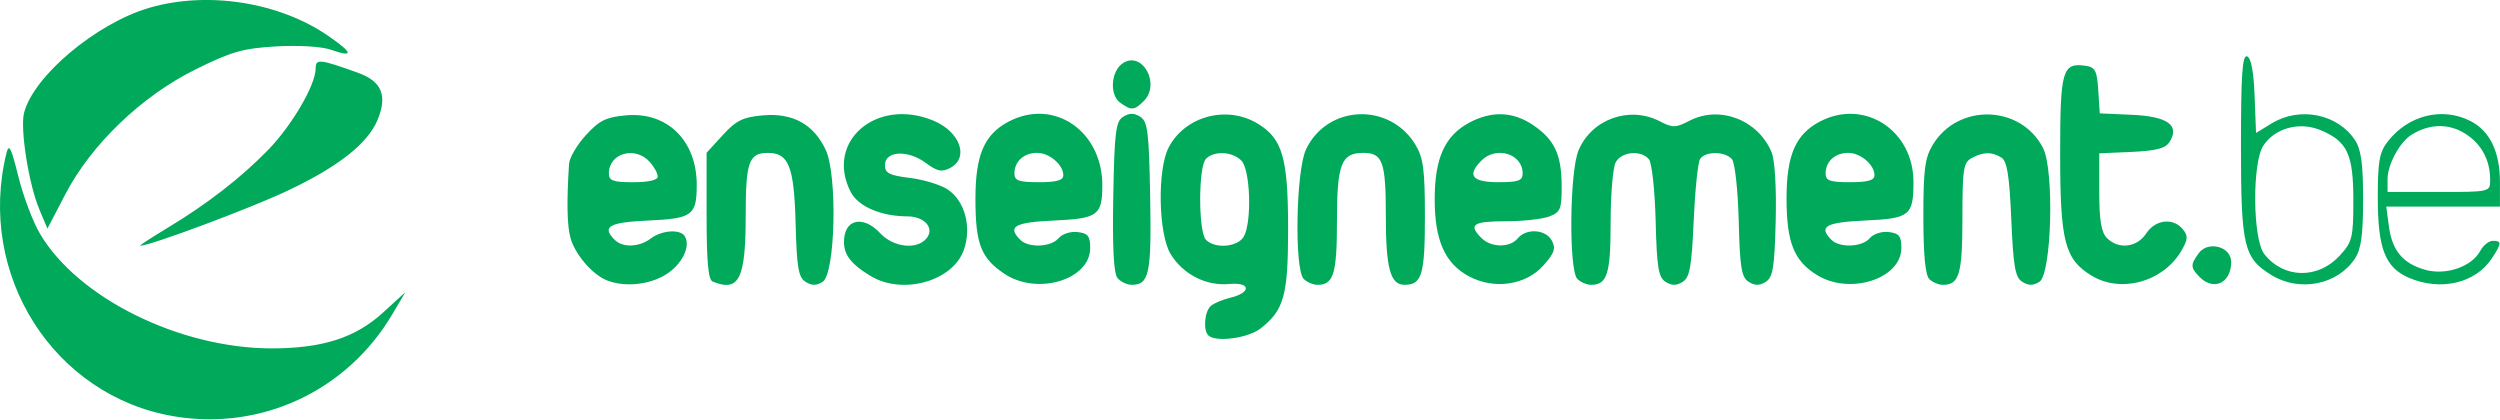
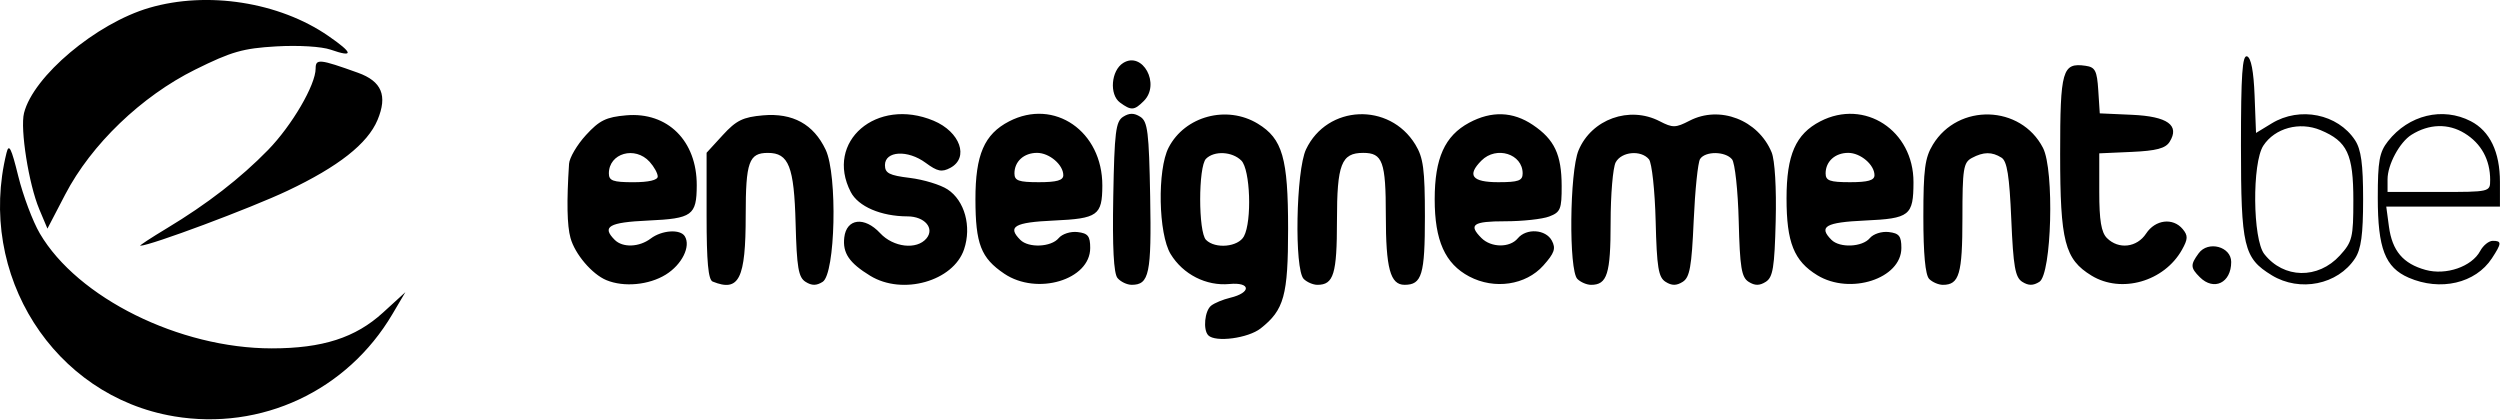
<svg xmlns="http://www.w3.org/2000/svg" width="163.004" height="27.337" id="svg3163" version="1.1">
  <defs id="defs3165" />
  <g id="layer1" transform="translate(-509.0929,-536.6887)">
-     <path style="fill:#00aa5a;fill-opacity:1" d="m 520.436,563.832 c -7.84,-1.312 -12.88,-9.239 -10.919,-17.174 0.158,-0.637 0.311,-0.334 0.766,1.514 0.313,1.271 0.945,2.953 1.406,3.739 2.46,4.197 9.108,7.492 15.12,7.492 3.309,0 5.458,-0.69 7.255,-2.331 l 1.46,-1.333 -0.845,1.431 c -2.951,5.001 -8.544,7.617 -14.244,6.663 z m 67.44,-5.279 c -0.356,-0.356 -0.237,-1.602 0.186,-1.935 0.219,-0.173 0.777,-0.404 1.239,-0.514 1.389,-0.331 1.357,-1.031 -0.042,-0.898 -1.516,0.145 -3.03,-0.625 -3.839,-1.952 -0.8,-1.312 -0.879,-5.497 -0.131,-6.944 1.062,-2.054 3.8,-2.785 5.818,-1.555 1.61,0.982 1.972,2.238 1.972,6.848 0,4.355 -0.259,5.294 -1.789,6.498 -0.816,0.642 -2.944,0.924 -3.415,0.453 z m 2.325,-6.458 c 0.529,-0.989 0.413,-4.353 -0.171,-4.937 -0.594,-0.594 -1.767,-0.654 -2.303,-0.118 -0.507,0.507 -0.507,4.782 0,5.289 0.606,0.606 2.1,0.465 2.474,-0.234 z m -41.568,2.861 c -0.938,-0.388 -2.05,-1.693 -2.343,-2.752 -0.225,-0.812 -0.255,-2.364 -0.094,-4.835 0.026,-0.397 0.522,-1.24 1.102,-1.873 0.881,-0.961 1.315,-1.174 2.629,-1.288 2.696,-0.233 4.607,1.667 4.595,4.568 -0.009,1.957 -0.291,2.162 -3.168,2.293 -2.566,0.117 -3.046,0.394 -2.18,1.26 0.52,0.52 1.596,0.481 2.345,-0.086 0.727,-0.55 1.926,-0.631 2.223,-0.151 0.407,0.658 -0.185,1.851 -1.243,2.504 -1.098,0.678 -2.728,0.83 -3.866,0.36 z m 3.345,-6.76 c 0,-0.205 -0.237,-0.635 -0.527,-0.956 -0.951,-1.05 -2.659,-0.565 -2.659,0.756 0,0.476 0.271,0.574 1.593,0.574 1.005,0 1.593,-0.138 1.593,-0.373 z m 3.584,6.853 c -0.29,-0.117 -0.398,-1.283 -0.398,-4.281 l 0,-4.12 1.055,-1.151 c 0.881,-0.961 1.315,-1.174 2.629,-1.288 1.936,-0.167 3.288,0.576 4.079,2.242 0.781,1.645 0.634,8.092 -0.195,8.614 -0.406,0.256 -0.709,0.256 -1.115,6e-5 -0.465,-0.293 -0.573,-0.925 -0.649,-3.809 -0.098,-3.713 -0.446,-4.598 -1.806,-4.598 -1.239,0 -1.448,0.587 -1.448,4.067 0,4.159 -0.428,5.019 -2.151,4.324 z m 10.275,-0.376 c -1.377,-0.842 -1.812,-1.484 -1.696,-2.5 0.143,-1.243 1.316,-1.385 2.338,-0.283 0.862,0.93 2.391,1.104 3.022,0.343 0.547,-0.659 -0.118,-1.433 -1.234,-1.436 -1.728,-0.004 -3.214,-0.641 -3.704,-1.59 -1.7,-3.287 1.685,-6.2 5.401,-4.648 1.732,0.724 2.332,2.411 1.092,3.074 -0.555,0.297 -0.842,0.238 -1.607,-0.327 -1.168,-0.864 -2.656,-0.781 -2.656,0.147 0,0.528 0.278,0.671 1.621,0.835 0.892,0.109 2,0.446 2.463,0.75 1.113,0.729 1.577,2.414 1.075,3.906 -0.699,2.08 -4.01,3.016 -6.116,1.728 z m 8.734,-0.14 c -1.52,-1.024 -1.874,-1.938 -1.878,-4.849 -0.004,-2.903 0.576,-4.245 2.195,-5.082 2.949,-1.525 6.093,0.645 6.079,4.196 -0.009,1.934 -0.297,2.141 -3.168,2.271 -2.566,0.117 -3.046,0.394 -2.18,1.26 0.54,0.54 2.012,0.475 2.499,-0.112 0.228,-0.275 0.775,-0.452 1.234,-0.398 0.679,0.079 0.824,0.262 0.824,1.039 0,2.079 -3.467,3.116 -5.604,1.676 z m 3.851,-6.42 c 0,-0.683 -0.909,-1.457 -1.711,-1.457 -0.858,0 -1.475,0.56 -1.475,1.338 0,0.476 0.271,0.574 1.593,0.574 1.168,0 1.593,-0.121 1.593,-0.455 z m 3.535,6.705 c -0.25,-0.301 -0.338,-1.989 -0.278,-5.303 0.077,-4.224 0.161,-4.907 0.646,-5.213 0.406,-0.256 0.709,-0.256 1.115,0 0.484,0.305 0.569,0.988 0.646,5.213 0.091,5.024 -0.06,5.744 -1.203,5.744 -0.308,0 -0.724,-0.199 -0.925,-0.441 z m 12.141,0.059 c -0.621,-0.621 -0.506,-7.066 0.15,-8.449 1.381,-2.91 5.436,-3.089 7.128,-0.314 0.522,0.856 0.622,1.612 0.623,4.7 10e-4,3.788 -0.195,4.445 -1.326,4.445 -0.934,0 -1.222,-1.07 -1.222,-4.535 0,-3.497 -0.207,-4.067 -1.475,-4.067 -1.427,0 -1.711,0.733 -1.711,4.42 0,3.477 -0.215,4.183 -1.274,4.183 -0.28,0 -0.682,-0.172 -0.892,-0.382 z m 10.796,-0.158 c -1.582,-0.836 -2.257,-2.342 -2.257,-5.036 0,-2.679 0.658,-4.14 2.25,-4.994 1.458,-0.782 2.848,-0.733 4.15,0.144 1.411,0.951 1.873,1.931 1.879,3.981 0.004,1.513 -0.077,1.712 -0.813,1.991 -0.45,0.171 -1.74,0.311 -2.868,0.311 -2.106,0 -2.421,0.221 -1.55,1.092 0.634,0.634 1.85,0.646 2.367,0.023 0.563,-0.678 1.827,-0.594 2.224,0.148 0.273,0.51 0.17,0.811 -0.557,1.624 -1.141,1.277 -3.188,1.58 -4.827,0.714 z m 3.478,-6.724 c 0,-1.275 -1.713,-1.81 -2.685,-0.838 -0.964,0.964 -0.618,1.411 1.092,1.411 1.322,0 1.593,-0.098 1.593,-0.574 z m 3.568,6.882 c -0.567,-0.567 -0.508,-6.984 0.076,-8.383 0.851,-2.037 3.316,-2.922 5.292,-1.9 0.849,0.439 1.037,0.436 1.948,-0.035 1.969,-1.018 4.474,-0.052 5.35,2.063 0.211,0.51 0.319,2.324 0.265,4.475 -0.076,3.036 -0.18,3.673 -0.648,3.968 -0.406,0.256 -0.709,0.256 -1.115,0 -0.468,-0.294 -0.572,-0.932 -0.648,-3.962 -0.05,-1.992 -0.246,-3.798 -0.437,-4.028 -0.44,-0.53 -1.743,-0.542 -2.082,-0.019 -0.142,0.219 -0.329,2.032 -0.417,4.029 -0.132,3.001 -0.256,3.692 -0.717,3.981 -0.405,0.255 -0.71,0.255 -1.115,-6.4e-4 -0.468,-0.294 -0.572,-0.932 -0.648,-3.962 -0.05,-1.992 -0.246,-3.798 -0.437,-4.028 -0.516,-0.622 -1.792,-0.505 -2.169,0.199 -0.181,0.339 -0.33,2.103 -0.33,3.919 0,3.359 -0.222,4.067 -1.274,4.067 -0.28,0 -0.682,-0.172 -0.892,-0.382 z m 15.644,-0.242 c -1.522,-0.928 -2.007,-2.141 -2.006,-5.015 0.001,-2.834 0.595,-4.189 2.199,-5.019 2.891,-1.495 6.086,0.591 6.078,3.967 -0.006,2.182 -0.24,2.367 -3.167,2.5 -2.566,0.117 -3.046,0.394 -2.18,1.26 0.54,0.54 2.012,0.475 2.499,-0.112 0.228,-0.275 0.775,-0.452 1.234,-0.398 0.679,0.079 0.824,0.262 0.824,1.039 0,2.001 -3.339,3.084 -5.481,1.778 z m 3.728,-6.522 c 0,-0.683 -0.909,-1.457 -1.711,-1.457 -0.858,0 -1.475,0.56 -1.475,1.338 0,0.476 0.271,0.574 1.593,0.574 1.168,0 1.593,-0.121 1.593,-0.455 z m 3.568,6.764 c -0.253,-0.253 -0.382,-1.623 -0.381,-4.062 8e-4,-3.088 0.101,-3.844 0.623,-4.7 1.653,-2.712 5.726,-2.591 7.176,0.213 0.75,1.449 0.568,8.232 -0.234,8.737 -0.406,0.255 -0.71,0.255 -1.115,6.3e-4 -0.463,-0.291 -0.585,-0.985 -0.717,-4.073 -0.121,-2.835 -0.273,-3.795 -0.637,-4.024 -0.623,-0.393 -1.174,-0.387 -1.933,0.019 -0.553,0.296 -0.616,0.697 -0.616,3.919 0,3.653 -0.205,4.354 -1.274,4.354 -0.28,0 -0.682,-0.172 -0.892,-0.382 z m 10.584,-0.218 c -1.747,-1.065 -2.046,-2.223 -2.046,-7.931 0,-5.477 0.14,-5.965 1.655,-5.75 0.631,0.089 0.748,0.315 0.831,1.603 l 0.097,1.499 2.101,0.094 c 2.325,0.104 3.131,0.684 2.451,1.767 -0.265,0.421 -0.867,0.581 -2.468,0.652 l -2.117,0.094 0,2.512 c 0,1.858 0.13,2.642 0.501,3.012 0.759,0.759 1.955,0.62 2.555,-0.296 0.597,-0.911 1.753,-1.051 2.386,-0.288 0.352,0.424 0.343,0.648 -0.049,1.347 -1.163,2.072 -3.955,2.87 -5.896,1.686 z m 7.058,0.1 c -0.611,-0.611 -0.62,-0.807 -0.072,-1.556 0.614,-0.84 2.121,-0.438 2.121,0.566 0,1.364 -1.129,1.91 -2.048,0.991 z m 4.692,-0.124 c -1.829,-1.115 -2.007,-1.865 -2.007,-8.467 0,-4.607 0.089,-5.907 0.398,-5.805 0.261,0.086 0.43,0.971 0.491,2.563 l 0.093,2.431 1.022,-0.623 c 1.835,-1.119 4.31,-0.618 5.436,1.099 0.395,0.604 0.525,1.555 0.525,3.851 0,2.296 -0.13,3.247 -0.525,3.851 -1.125,1.717 -3.6,2.218 -5.433,1.101 z m 4.445,-1.292 c 0.808,-0.886 0.876,-1.168 0.876,-3.594 0,-3.01 -0.39,-3.845 -2.14,-4.576 -1.368,-0.572 -2.978,-0.135 -3.728,1.01 -0.74,1.129 -0.697,6.103 0.061,7.07 1.263,1.612 3.507,1.653 4.931,0.09 z m 4.481,1.45 c -1.533,-0.667 -2.012,-1.906 -2.012,-5.21 0,-2.398 0.104,-2.972 0.665,-3.686 1.349,-1.716 3.568,-2.252 5.399,-1.306 1.248,0.645 1.901,2.007 1.901,3.961 l 0,1.609 -3.706,0 -3.706,0 0.174,1.299 c 0.212,1.582 0.922,2.422 2.39,2.827 1.334,0.368 3.013,-0.213 3.559,-1.232 0.196,-0.365 0.565,-0.664 0.822,-0.664 0.594,0 0.586,0.159 -0.059,1.143 -1.066,1.627 -3.358,2.159 -5.428,1.259 z m 5.316,-6.363 c 0,-1.324 -0.578,-2.384 -1.665,-3.051 -1.068,-0.656 -2.316,-0.621 -3.465,0.097 -0.773,0.482 -1.561,1.948 -1.561,2.902 l 0,0.827 3.345,0 c 3.332,0 3.345,-0.004 3.345,-0.776 z m -151.482,3.142 c 2.622,-1.577 4.809,-3.27 6.599,-5.107 1.555,-1.596 3.1,-4.242 3.1,-5.308 0,-0.65 0.249,-0.625 2.757,0.275 1.555,0.558 1.942,1.489 1.279,3.077 -0.647,1.547 -2.549,3.044 -5.868,4.616 -2.4,1.137 -8.958,3.586 -9.602,3.586 -0.087,0 0.694,-0.512 1.735,-1.139 z m -8.324,-1.251 c -0.681,-1.617 -1.252,-5.222 -0.991,-6.262 0.603,-2.402 4.705,-5.848 8.166,-6.86 3.789,-1.108 8.464,-0.377 11.661,1.823 1.642,1.13 1.7,1.439 0.17,0.906 -0.595,-0.207 -2.099,-0.298 -3.555,-0.214 -2.168,0.126 -2.911,0.338 -5.278,1.511 -3.507,1.738 -6.779,4.88 -8.476,8.14 l -1.161,2.23 -0.537,-1.274 z m 70.469,-6.946 c -0.707,-0.517 -0.583,-2.086 0.205,-2.579 1.267,-0.793 2.448,1.375 1.349,2.475 -0.626,0.626 -0.822,0.639 -1.554,0.104 z" id="path3501" />
+     <path style="fill:#000000;fill-opacity:1" d="m 520.436,563.832 c -7.84,-1.312 -12.88,-9.239 -10.919,-17.174 0.158,-0.637 0.311,-0.334 0.766,1.514 0.313,1.271 0.945,2.953 1.406,3.739 2.46,4.197 9.108,7.492 15.12,7.492 3.309,0 5.458,-0.69 7.255,-2.331 l 1.46,-1.333 -0.845,1.431 c -2.951,5.001 -8.544,7.617 -14.244,6.663 z m 67.44,-5.279 c -0.356,-0.356 -0.237,-1.602 0.186,-1.935 0.219,-0.173 0.777,-0.404 1.239,-0.514 1.389,-0.331 1.357,-1.031 -0.042,-0.898 -1.516,0.145 -3.03,-0.625 -3.839,-1.952 -0.8,-1.312 -0.879,-5.497 -0.131,-6.944 1.062,-2.054 3.8,-2.785 5.818,-1.555 1.61,0.982 1.972,2.238 1.972,6.848 0,4.355 -0.259,5.294 -1.789,6.498 -0.816,0.642 -2.944,0.924 -3.415,0.453 z m 2.325,-6.458 c 0.529,-0.989 0.413,-4.353 -0.171,-4.937 -0.594,-0.594 -1.767,-0.654 -2.303,-0.118 -0.507,0.507 -0.507,4.782 0,5.289 0.606,0.606 2.1,0.465 2.474,-0.234 z m -41.568,2.861 c -0.938,-0.388 -2.05,-1.693 -2.343,-2.752 -0.225,-0.812 -0.255,-2.364 -0.094,-4.835 0.026,-0.397 0.522,-1.24 1.102,-1.873 0.881,-0.961 1.315,-1.174 2.629,-1.288 2.696,-0.233 4.607,1.667 4.595,4.568 -0.009,1.957 -0.291,2.162 -3.168,2.293 -2.566,0.117 -3.046,0.394 -2.18,1.26 0.52,0.52 1.596,0.481 2.345,-0.086 0.727,-0.55 1.926,-0.631 2.223,-0.151 0.407,0.658 -0.185,1.851 -1.243,2.504 -1.098,0.678 -2.728,0.83 -3.866,0.36 z m 3.345,-6.76 c 0,-0.205 -0.237,-0.635 -0.527,-0.956 -0.951,-1.05 -2.659,-0.565 -2.659,0.756 0,0.476 0.271,0.574 1.593,0.574 1.005,0 1.593,-0.138 1.593,-0.373 z m 3.584,6.853 c -0.29,-0.117 -0.398,-1.283 -0.398,-4.281 l 0,-4.12 1.055,-1.151 c 0.881,-0.961 1.315,-1.174 2.629,-1.288 1.936,-0.167 3.288,0.576 4.079,2.242 0.781,1.645 0.634,8.092 -0.195,8.614 -0.406,0.256 -0.709,0.256 -1.115,6e-5 -0.465,-0.293 -0.573,-0.925 -0.649,-3.809 -0.098,-3.713 -0.446,-4.598 -1.806,-4.598 -1.239,0 -1.448,0.587 -1.448,4.067 0,4.159 -0.428,5.019 -2.151,4.324 z m 10.275,-0.376 c -1.377,-0.842 -1.812,-1.484 -1.696,-2.5 0.143,-1.243 1.316,-1.385 2.338,-0.283 0.862,0.93 2.391,1.104 3.022,0.343 0.547,-0.659 -0.118,-1.433 -1.234,-1.436 -1.728,-0.004 -3.214,-0.641 -3.704,-1.59 -1.7,-3.287 1.685,-6.2 5.401,-4.648 1.732,0.724 2.332,2.411 1.092,3.074 -0.555,0.297 -0.842,0.238 -1.607,-0.327 -1.168,-0.864 -2.656,-0.781 -2.656,0.147 0,0.528 0.278,0.671 1.621,0.835 0.892,0.109 2,0.446 2.463,0.75 1.113,0.729 1.577,2.414 1.075,3.906 -0.699,2.08 -4.01,3.016 -6.116,1.728 z m 8.734,-0.14 c -1.52,-1.024 -1.874,-1.938 -1.878,-4.849 -0.004,-2.903 0.576,-4.245 2.195,-5.082 2.949,-1.525 6.093,0.645 6.079,4.196 -0.009,1.934 -0.297,2.141 -3.168,2.271 -2.566,0.117 -3.046,0.394 -2.18,1.26 0.54,0.54 2.012,0.475 2.499,-0.112 0.228,-0.275 0.775,-0.452 1.234,-0.398 0.679,0.079 0.824,0.262 0.824,1.039 0,2.079 -3.467,3.116 -5.604,1.676 z m 3.851,-6.42 c 0,-0.683 -0.909,-1.457 -1.711,-1.457 -0.858,0 -1.475,0.56 -1.475,1.338 0,0.476 0.271,0.574 1.593,0.574 1.168,0 1.593,-0.121 1.593,-0.455 z m 3.535,6.705 c -0.25,-0.301 -0.338,-1.989 -0.278,-5.303 0.077,-4.224 0.161,-4.907 0.646,-5.213 0.406,-0.256 0.709,-0.256 1.115,0 0.484,0.305 0.569,0.988 0.646,5.213 0.091,5.024 -0.06,5.744 -1.203,5.744 -0.308,0 -0.724,-0.199 -0.925,-0.441 z m 12.141,0.059 c -0.621,-0.621 -0.506,-7.066 0.15,-8.449 1.381,-2.91 5.436,-3.089 7.128,-0.314 0.522,0.856 0.622,1.612 0.623,4.7 10e-4,3.788 -0.195,4.445 -1.326,4.445 -0.934,0 -1.222,-1.07 -1.222,-4.535 0,-3.497 -0.207,-4.067 -1.475,-4.067 -1.427,0 -1.711,0.733 -1.711,4.42 0,3.477 -0.215,4.183 -1.274,4.183 -0.28,0 -0.682,-0.172 -0.892,-0.382 z m 10.796,-0.158 c -1.582,-0.836 -2.257,-2.342 -2.257,-5.036 0,-2.679 0.658,-4.14 2.25,-4.994 1.458,-0.782 2.848,-0.733 4.15,0.144 1.411,0.951 1.873,1.931 1.879,3.981 0.004,1.513 -0.077,1.712 -0.813,1.991 -0.45,0.171 -1.74,0.311 -2.868,0.311 -2.106,0 -2.421,0.221 -1.55,1.092 0.634,0.634 1.85,0.646 2.367,0.023 0.563,-0.678 1.827,-0.594 2.224,0.148 0.273,0.51 0.17,0.811 -0.557,1.624 -1.141,1.277 -3.188,1.58 -4.827,0.714 z m 3.478,-6.724 c 0,-1.275 -1.713,-1.81 -2.685,-0.838 -0.964,0.964 -0.618,1.411 1.092,1.411 1.322,0 1.593,-0.098 1.593,-0.574 z m 3.568,6.882 c -0.567,-0.567 -0.508,-6.984 0.076,-8.383 0.851,-2.037 3.316,-2.922 5.292,-1.9 0.849,0.439 1.037,0.436 1.948,-0.035 1.969,-1.018 4.474,-0.052 5.35,2.063 0.211,0.51 0.319,2.324 0.265,4.475 -0.076,3.036 -0.18,3.673 -0.648,3.968 -0.406,0.256 -0.709,0.256 -1.115,0 -0.468,-0.294 -0.572,-0.932 -0.648,-3.962 -0.05,-1.992 -0.246,-3.798 -0.437,-4.028 -0.44,-0.53 -1.743,-0.542 -2.082,-0.019 -0.142,0.219 -0.329,2.032 -0.417,4.029 -0.132,3.001 -0.256,3.692 -0.717,3.981 -0.405,0.255 -0.71,0.255 -1.115,-6.4e-4 -0.468,-0.294 -0.572,-0.932 -0.648,-3.962 -0.05,-1.992 -0.246,-3.798 -0.437,-4.028 -0.516,-0.622 -1.792,-0.505 -2.169,0.199 -0.181,0.339 -0.33,2.103 -0.33,3.919 0,3.359 -0.222,4.067 -1.274,4.067 -0.28,0 -0.682,-0.172 -0.892,-0.382 z m 15.644,-0.242 c -1.522,-0.928 -2.007,-2.141 -2.006,-5.015 0.001,-2.834 0.595,-4.189 2.199,-5.019 2.891,-1.495 6.086,0.591 6.078,3.967 -0.006,2.182 -0.24,2.367 -3.167,2.5 -2.566,0.117 -3.046,0.394 -2.18,1.26 0.54,0.54 2.012,0.475 2.499,-0.112 0.228,-0.275 0.775,-0.452 1.234,-0.398 0.679,0.079 0.824,0.262 0.824,1.039 0,2.001 -3.339,3.084 -5.481,1.778 z m 3.728,-6.522 c 0,-0.683 -0.909,-1.457 -1.711,-1.457 -0.858,0 -1.475,0.56 -1.475,1.338 0,0.476 0.271,0.574 1.593,0.574 1.168,0 1.593,-0.121 1.593,-0.455 z m 3.568,6.764 c -0.253,-0.253 -0.382,-1.623 -0.381,-4.062 8e-4,-3.088 0.101,-3.844 0.623,-4.7 1.653,-2.712 5.726,-2.591 7.176,0.213 0.75,1.449 0.568,8.232 -0.234,8.737 -0.406,0.255 -0.71,0.255 -1.115,6.3e-4 -0.463,-0.291 -0.585,-0.985 -0.717,-4.073 -0.121,-2.835 -0.273,-3.795 -0.637,-4.024 -0.623,-0.393 -1.174,-0.387 -1.933,0.019 -0.553,0.296 -0.616,0.697 -0.616,3.919 0,3.653 -0.205,4.354 -1.274,4.354 -0.28,0 -0.682,-0.172 -0.892,-0.382 z m 10.584,-0.218 c -1.747,-1.065 -2.046,-2.223 -2.046,-7.931 0,-5.477 0.14,-5.965 1.655,-5.75 0.631,0.089 0.748,0.315 0.831,1.603 l 0.097,1.499 2.101,0.094 c 2.325,0.104 3.131,0.684 2.451,1.767 -0.265,0.421 -0.867,0.581 -2.468,0.652 l -2.117,0.094 0,2.512 c 0,1.858 0.13,2.642 0.501,3.012 0.759,0.759 1.955,0.62 2.555,-0.296 0.597,-0.911 1.753,-1.051 2.386,-0.288 0.352,0.424 0.343,0.648 -0.049,1.347 -1.163,2.072 -3.955,2.87 -5.896,1.686 z m 7.058,0.1 c -0.611,-0.611 -0.62,-0.807 -0.072,-1.556 0.614,-0.84 2.121,-0.438 2.121,0.566 0,1.364 -1.129,1.91 -2.048,0.991 z m 4.692,-0.124 c -1.829,-1.115 -2.007,-1.865 -2.007,-8.467 0,-4.607 0.089,-5.907 0.398,-5.805 0.261,0.086 0.43,0.971 0.491,2.563 l 0.093,2.431 1.022,-0.623 c 1.835,-1.119 4.31,-0.618 5.436,1.099 0.395,0.604 0.525,1.555 0.525,3.851 0,2.296 -0.13,3.247 -0.525,3.851 -1.125,1.717 -3.6,2.218 -5.433,1.101 z m 4.445,-1.292 c 0.808,-0.886 0.876,-1.168 0.876,-3.594 0,-3.01 -0.39,-3.845 -2.14,-4.576 -1.368,-0.572 -2.978,-0.135 -3.728,1.01 -0.74,1.129 -0.697,6.103 0.061,7.07 1.263,1.612 3.507,1.653 4.931,0.09 z m 4.481,1.45 c -1.533,-0.667 -2.012,-1.906 -2.012,-5.21 0,-2.398 0.104,-2.972 0.665,-3.686 1.349,-1.716 3.568,-2.252 5.399,-1.306 1.248,0.645 1.901,2.007 1.901,3.961 l 0,1.609 -3.706,0 -3.706,0 0.174,1.299 c 0.212,1.582 0.922,2.422 2.39,2.827 1.334,0.368 3.013,-0.213 3.559,-1.232 0.196,-0.365 0.565,-0.664 0.822,-0.664 0.594,0 0.586,0.159 -0.059,1.143 -1.066,1.627 -3.358,2.159 -5.428,1.259 z m 5.316,-6.363 c 0,-1.324 -0.578,-2.384 -1.665,-3.051 -1.068,-0.656 -2.316,-0.621 -3.465,0.097 -0.773,0.482 -1.561,1.948 -1.561,2.902 l 0,0.827 3.345,0 c 3.332,0 3.345,-0.004 3.345,-0.776 z m -151.482,3.142 c 2.622,-1.577 4.809,-3.27 6.599,-5.107 1.555,-1.596 3.1,-4.242 3.1,-5.308 0,-0.65 0.249,-0.625 2.757,0.275 1.555,0.558 1.942,1.489 1.279,3.077 -0.647,1.547 -2.549,3.044 -5.868,4.616 -2.4,1.137 -8.958,3.586 -9.602,3.586 -0.087,0 0.694,-0.512 1.735,-1.139 z m -8.324,-1.251 c -0.681,-1.617 -1.252,-5.222 -0.991,-6.262 0.603,-2.402 4.705,-5.848 8.166,-6.86 3.789,-1.108 8.464,-0.377 11.661,1.823 1.642,1.13 1.7,1.439 0.17,0.906 -0.595,-0.207 -2.099,-0.298 -3.555,-0.214 -2.168,0.126 -2.911,0.338 -5.278,1.511 -3.507,1.738 -6.779,4.88 -8.476,8.14 l -1.161,2.23 -0.537,-1.274 z m 70.469,-6.946 c -0.707,-0.517 -0.583,-2.086 0.205,-2.579 1.267,-0.793 2.448,1.375 1.349,2.475 -0.626,0.626 -0.822,0.639 -1.554,0.104 z" id="path3501" />
  </g>
</svg>
